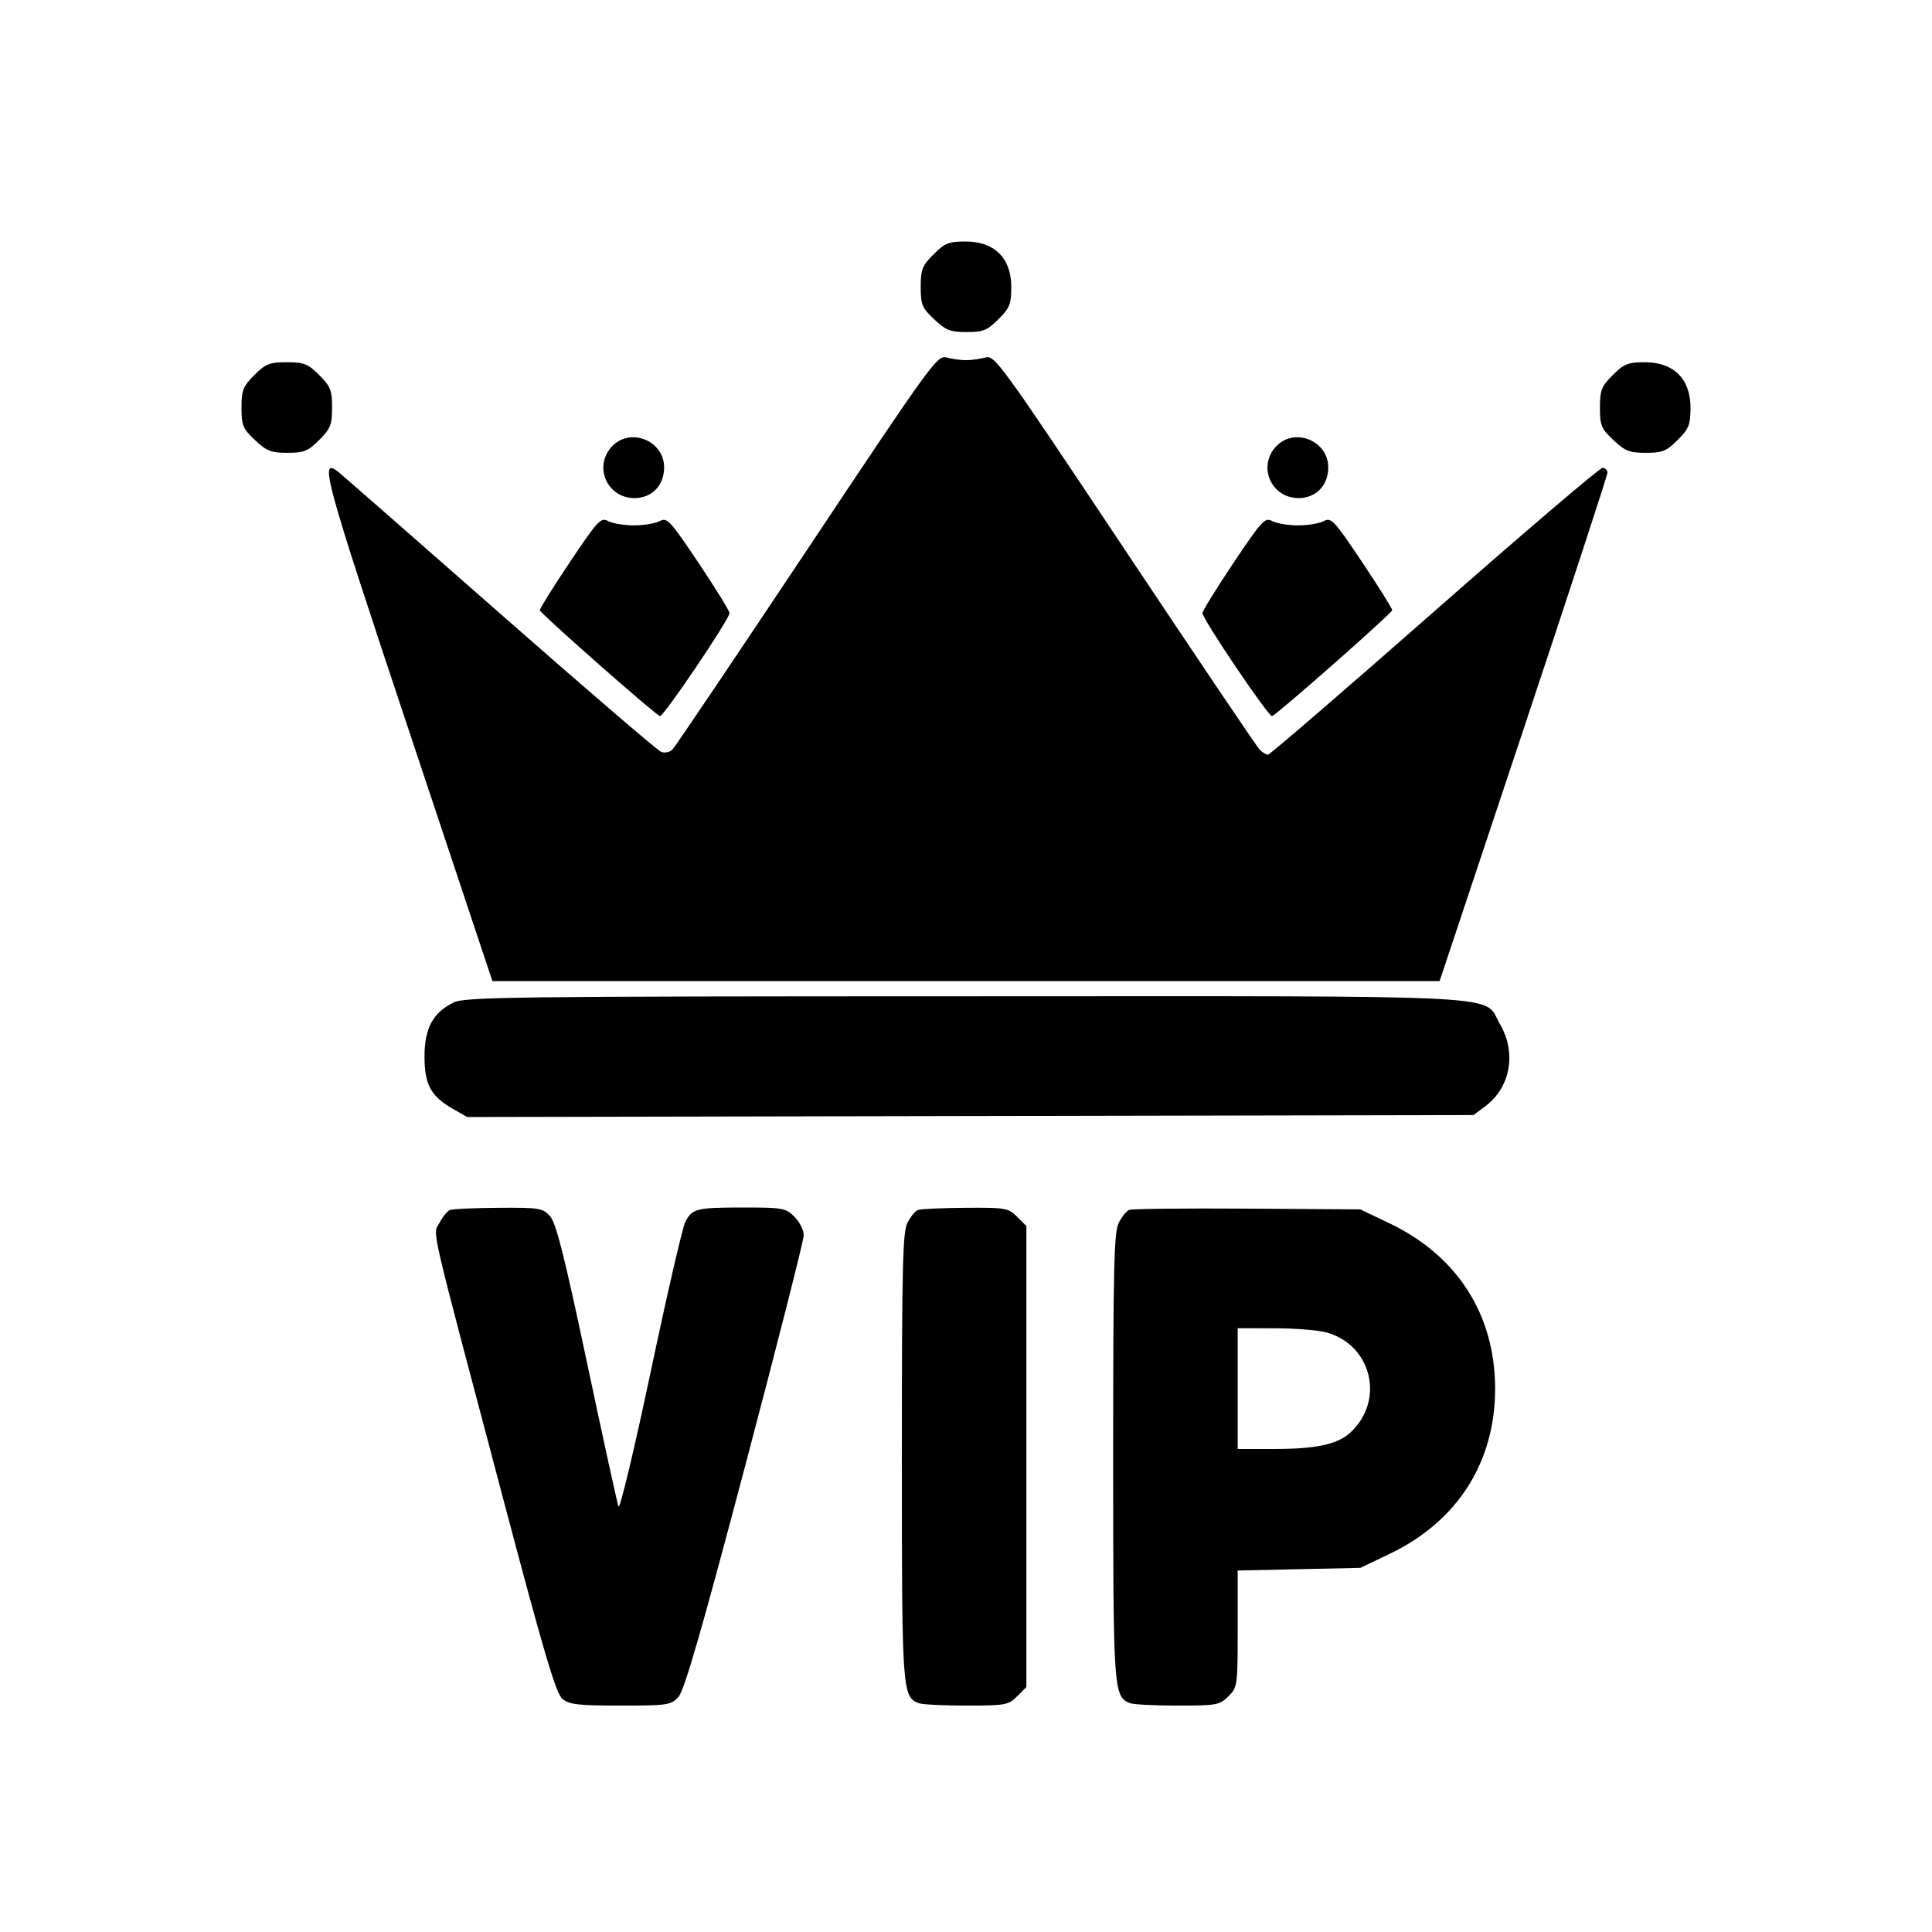
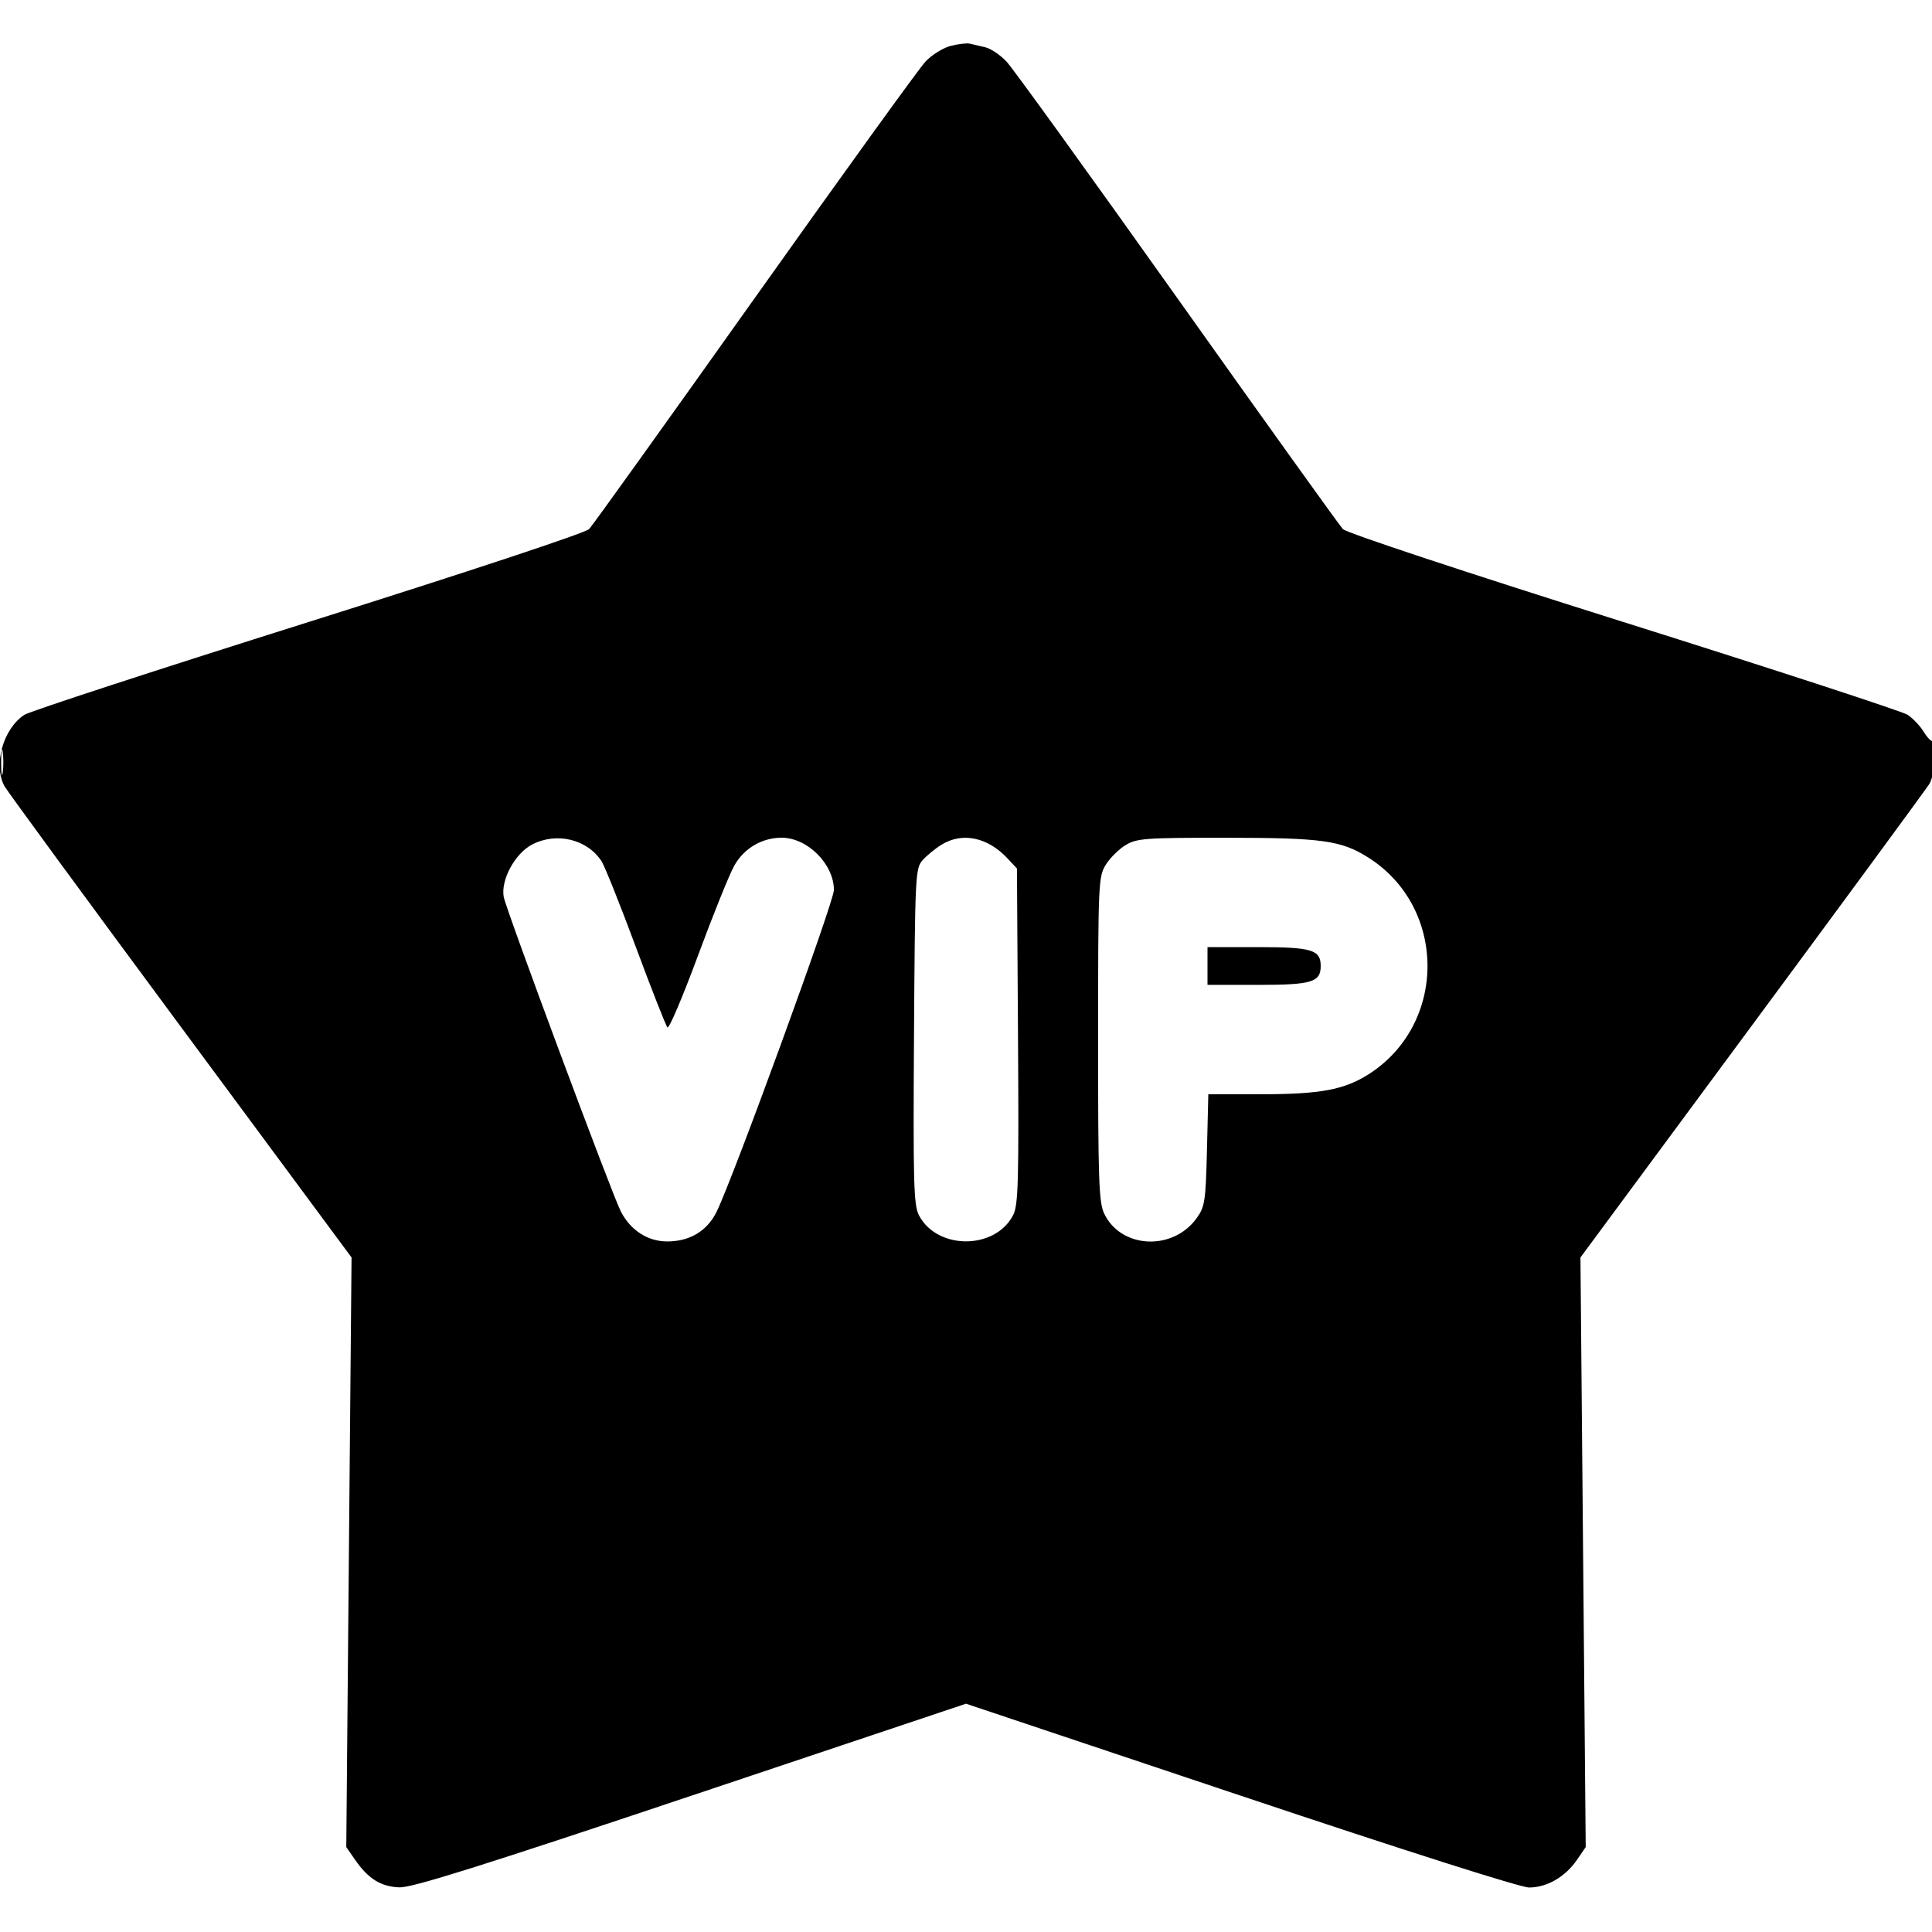
<svg xmlns="http://www.w3.org/2000/svg" width="512" height="512" viewBox="0 0 512 512" version="1.1">
-   <path d="M 247.400 67.400 C 244.400 70.400, 244 71.415, 244 76.032 C 244 80.736, 244.360 81.604, 247.571 84.632 C 250.651 87.536, 251.835 88, 256.171 88 C 260.557 88, 261.635 87.565, 264.600 84.600 C 267.595 81.605, 268 80.580, 268 76 C 268 68.457, 263.543 64, 256 64 C 251.420 64, 250.395 64.405, 247.400 67.400 M 213.898 145.680 C 194.979 174.084, 178.924 197.907, 178.221 198.620 C 177.518 199.332, 176.168 199.622, 175.221 199.264 C 174.274 198.907, 155.043 182.388, 132.485 162.557 C 109.927 142.726, 90.671 125.867, 89.693 125.092 C 84.482 120.966, 85.903 126.193, 108.134 192.910 L 130.489 260 256 260 L 381.511 260 403.756 193.242 C 415.990 156.525, 426 125.925, 426 125.242 C 426 124.559, 425.399 124, 424.665 124 C 423.930 124, 403.884 141.100, 380.118 162 C 356.352 182.900, 336.510 200, 336.025 200 C 335.540 200, 334.548 199.398, 333.821 198.662 C 333.095 197.926, 317.021 174.084, 298.102 145.680 C 264.942 95.895, 263.610 94.062, 261.102 94.744 C 259.671 95.134, 257.375 95.452, 256 95.452 C 254.625 95.452, 252.329 95.134, 250.898 94.744 C 248.390 94.062, 247.058 95.895, 213.898 145.680 M 67.400 99.400 C 64.400 102.400, 64 103.415, 64 108.032 C 64 112.736, 64.360 113.604, 67.571 116.632 C 70.651 119.536, 71.835 120, 76.171 120 C 80.557 120, 81.635 119.565, 84.600 116.600 C 87.595 113.605, 88 112.580, 88 108 C 88 103.420, 87.595 102.395, 84.600 99.400 C 81.605 96.405, 80.580 96, 76 96 C 71.420 96, 70.395 96.405, 67.400 99.400 M 427.400 99.400 C 424.400 102.400, 424 103.415, 424 108.032 C 424 112.736, 424.360 113.604, 427.571 116.632 C 430.651 119.536, 431.835 120, 436.171 120 C 440.557 120, 441.635 119.565, 444.600 116.600 C 447.595 113.605, 448 112.580, 448 108 C 448 100.457, 443.543 96, 436 96 C 431.420 96, 430.395 96.405, 427.400 99.400 M 162.174 118.314 C 157.208 123.601, 160.870 132, 168.140 132 C 172.756 132, 176 128.640, 176 123.860 C 176 116.760, 167.019 113.157, 162.174 118.314 M 338.174 118.314 C 333.208 123.601, 336.870 132, 344.140 132 C 348.756 132, 352 128.640, 352 123.860 C 352 116.760, 343.019 113.157, 338.174 118.314 M 151.032 148.952 C 146.614 155.546, 143.025 161.292, 143.055 161.721 C 143.111 162.509, 173.472 189.266, 174.889 189.776 C 175.757 190.088, 193.333 164.073, 193.333 162.475 C 193.333 161.905, 189.644 155.932, 185.135 149.201 C 177.528 137.848, 176.783 137.046, 174.818 138.097 C 173.653 138.721, 170.585 139.231, 168 139.231 C 165.415 139.231, 162.347 138.721, 161.182 138.097 C 159.218 137.046, 158.481 137.834, 151.032 148.952 M 326.865 149.201 C 322.356 155.932, 318.667 161.905, 318.667 162.475 C 318.667 164.073, 336.243 190.088, 337.111 189.776 C 338.528 189.266, 368.889 162.509, 368.945 161.721 C 368.975 161.292, 365.386 155.546, 360.968 148.952 C 353.519 137.834, 352.782 137.046, 350.818 138.097 C 349.653 138.721, 346.585 139.231, 344 139.231 C 341.415 139.231, 338.347 138.721, 337.182 138.097 C 335.217 137.046, 334.472 137.848, 326.865 149.201 M 120.218 265.663 C 114.726 268.370, 112.500 272.505, 112.500 280 C 112.500 287.464, 114.197 290.555, 120.155 293.943 L 123.811 296.022 257.155 295.761 L 390.500 295.500 393.712 293.090 C 400.300 288.147, 401.924 278.959, 397.534 271.468 C 392.799 263.388, 404.390 263.997, 255.849 264.023 C 135.979 264.043, 123.191 264.198, 120.218 265.663 M 119.229 320.669 C 118.530 320.951, 117.283 322.485, 116.459 324.080 C 114.699 327.483, 113.318 321.507, 133.429 397.500 C 144.263 438.440, 147.349 448.845, 149.073 450.250 C 150.878 451.720, 153.336 452, 164.436 452 C 176.849 452, 177.780 451.863, 179.762 449.750 C 181.333 448.075, 185.848 432.462, 197.436 388.637 C 205.996 356.262, 213 328.679, 213 327.341 C 213 326.003, 211.895 323.805, 210.545 322.455 C 208.238 320.147, 207.434 320, 197.127 320 C 184.551 320, 183.412 320.284, 181.594 323.871 C 180.862 325.317, 176.724 343.257, 172.398 363.737 C 168.073 384.217, 164.250 400.192, 163.903 399.237 C 163.555 398.282, 159.791 381.075, 155.538 361 C 149.513 332.562, 147.347 324.003, 145.728 322.250 C 143.795 320.156, 142.851 320.005, 132.076 320.079 C 125.709 320.122, 119.928 320.388, 119.229 320.669 M 243.229 320.669 C 242.530 320.951, 241.292 322.468, 240.479 324.041 C 239.223 326.470, 239 335.797, 239 386 C 239 448.447, 239.085 449.667, 243.545 451.379 C 244.435 451.720, 250.097 452, 256.127 452 C 266.434 452, 267.238 451.853, 269.545 449.545 L 272 447.091 272 386 L 272 324.909 269.545 322.455 C 267.218 320.127, 266.507 320.004, 255.795 320.079 C 249.583 320.122, 243.928 320.388, 243.229 320.669 M 299.229 320.642 C 298.530 320.938, 297.292 322.468, 296.479 324.041 C 295.223 326.470, 295 335.797, 295 386 C 295 448.447, 295.085 449.667, 299.545 451.379 C 300.435 451.720, 306.097 452, 312.127 452 C 322.434 452, 323.238 451.853, 325.545 449.545 C 327.940 447.151, 328 446.711, 328 431.648 L 328 416.206 344.250 415.853 L 360.500 415.500 368.230 411.809 C 386.212 403.222, 396.222 387.556, 396.222 368 C 396.222 348.444, 386.212 332.778, 368.230 324.191 L 360.500 320.500 330.500 320.301 C 314 320.192, 299.928 320.345, 299.229 320.642 M 328 368 L 328 384 337.750 383.994 C 348.817 383.988, 354.452 382.771, 357.845 379.654 C 367.083 371.168, 363.550 356.386, 351.500 353.101 C 349.300 352.502, 343.113 352.009, 337.750 352.006 L 328 352 328 368" stroke="none" fill="#000000" fill-rule="evenodd" />
+   <path d="M 251.880 12.183 C 249.888 12.708, 246.910 14.569, 245.261 16.319 C 243.612 18.068, 223.246 46.275, 200.002 79 C 176.758 111.725, 157.011 139.273, 156.120 140.217 C 155.178 141.216, 124.062 151.522, 81.760 164.846 C 41.753 177.447, 7.869 188.511, 6.462 189.433 C 0.823 193.128, -1.852 202.666, 1.167 208.316 C 1.809 209.517, 22.771 238.117, 47.749 271.871 L 93.163 333.243 92.466 411.371 L 91.770 489.500 94.135 492.908 C 97.611 497.917, 100.944 499.982, 105.856 500.170 C 109.177 500.297, 127.540 494.532, 183.106 475.918 L 256 451.500 328.750 475.859 C 372.420 490.482, 402.994 500.215, 405.236 500.209 C 409.937 500.198, 414.801 497.399, 417.862 492.946 L 420.230 489.500 419.534 411.371 L 418.837 333.243 464.194 271.871 C 489.141 238.117, 510.328 209.278, 511.276 207.785 C 512.887 205.249, 513.853 194.814, 512.337 196.330 C 511.972 196.694, 510.869 195.669, 509.885 194.051 C 508.901 192.433, 506.944 190.354, 505.538 189.433 C 504.131 188.511, 470.247 177.447, 430.240 164.846 C 387.938 151.522, 356.822 141.216, 355.880 140.217 C 354.989 139.273, 335.242 111.725, 311.998 79 C 288.754 46.275, 268.392 18.073, 266.748 16.328 C 265.104 14.584, 262.576 12.875, 261.130 12.531 C 259.683 12.187, 257.825 11.753, 257 11.567 C 256.175 11.381, 253.871 11.658, 251.880 12.183 M 0.300 202 C 0.300 205.025, 0.487 206.262, 0.716 204.750 C 0.945 203.238, 0.945 200.762, 0.716 199.250 C 0.487 197.738, 0.300 198.975, 0.300 202 M 140.984 223.824 C 136.478 226.183, 132.678 233.204, 133.488 237.676 C 134.106 241.090, 162.197 316.546, 164.527 321.053 C 167.119 326.066, 171.664 329, 176.827 328.996 C 182.739 328.992, 187.313 326.280, 189.831 321.289 C 194.018 312.987, 221 239.030, 220.996 235.864 C 220.989 229.007, 214 222.011, 207.151 222.004 C 201.941 221.998, 197.201 224.784, 194.603 229.380 C 193.322 231.646, 188.983 242.398, 184.961 253.274 C 180.939 264.150, 177.306 272.700, 176.887 272.274 C 176.469 271.848, 172.704 262.280, 168.521 251.010 C 164.338 239.741, 160.235 229.482, 159.404 228.213 C 155.578 222.373, 147.453 220.438, 140.984 223.824 M 249.500 223.861 C 247.850 224.880, 245.600 226.725, 244.500 227.961 C 242.573 230.126, 242.490 231.834, 242.220 274.596 C 241.975 313.443, 242.137 319.365, 243.519 322.036 C 248.300 331.283, 263.700 331.283, 268.481 322.036 C 269.863 319.365, 270.025 313.441, 269.780 274.572 L 269.500 230.159 267 227.485 C 261.732 221.849, 255.010 220.457, 249.500 223.861 M 298.241 223.995 C 296.448 225.088, 294.088 227.448, 292.995 229.241 C 291.094 232.359, 291.007 234.356, 291.004 275.349 C 291 312.632, 291.209 318.637, 292.606 321.583 C 297.050 330.947, 310.865 331.612, 317.169 322.765 C 319.303 319.771, 319.526 318.274, 319.857 304.750 L 320.218 290 334.359 289.988 C 349.845 289.975, 356.186 288.801, 362.580 284.765 C 383.539 271.534, 383.539 240.466, 362.580 227.235 C 355.440 222.728, 350.377 222.024, 325 222.016 C 303.303 222.008, 301.250 222.160, 298.241 223.995 M 320 256 L 320 261 333.429 261 C 347.636 261, 350 260.287, 350 256 C 350 251.713, 347.636 251, 333.429 251 L 320 251 320 256" stroke="none" fill="#000000" fill-rule="evenodd" />
</svg>
